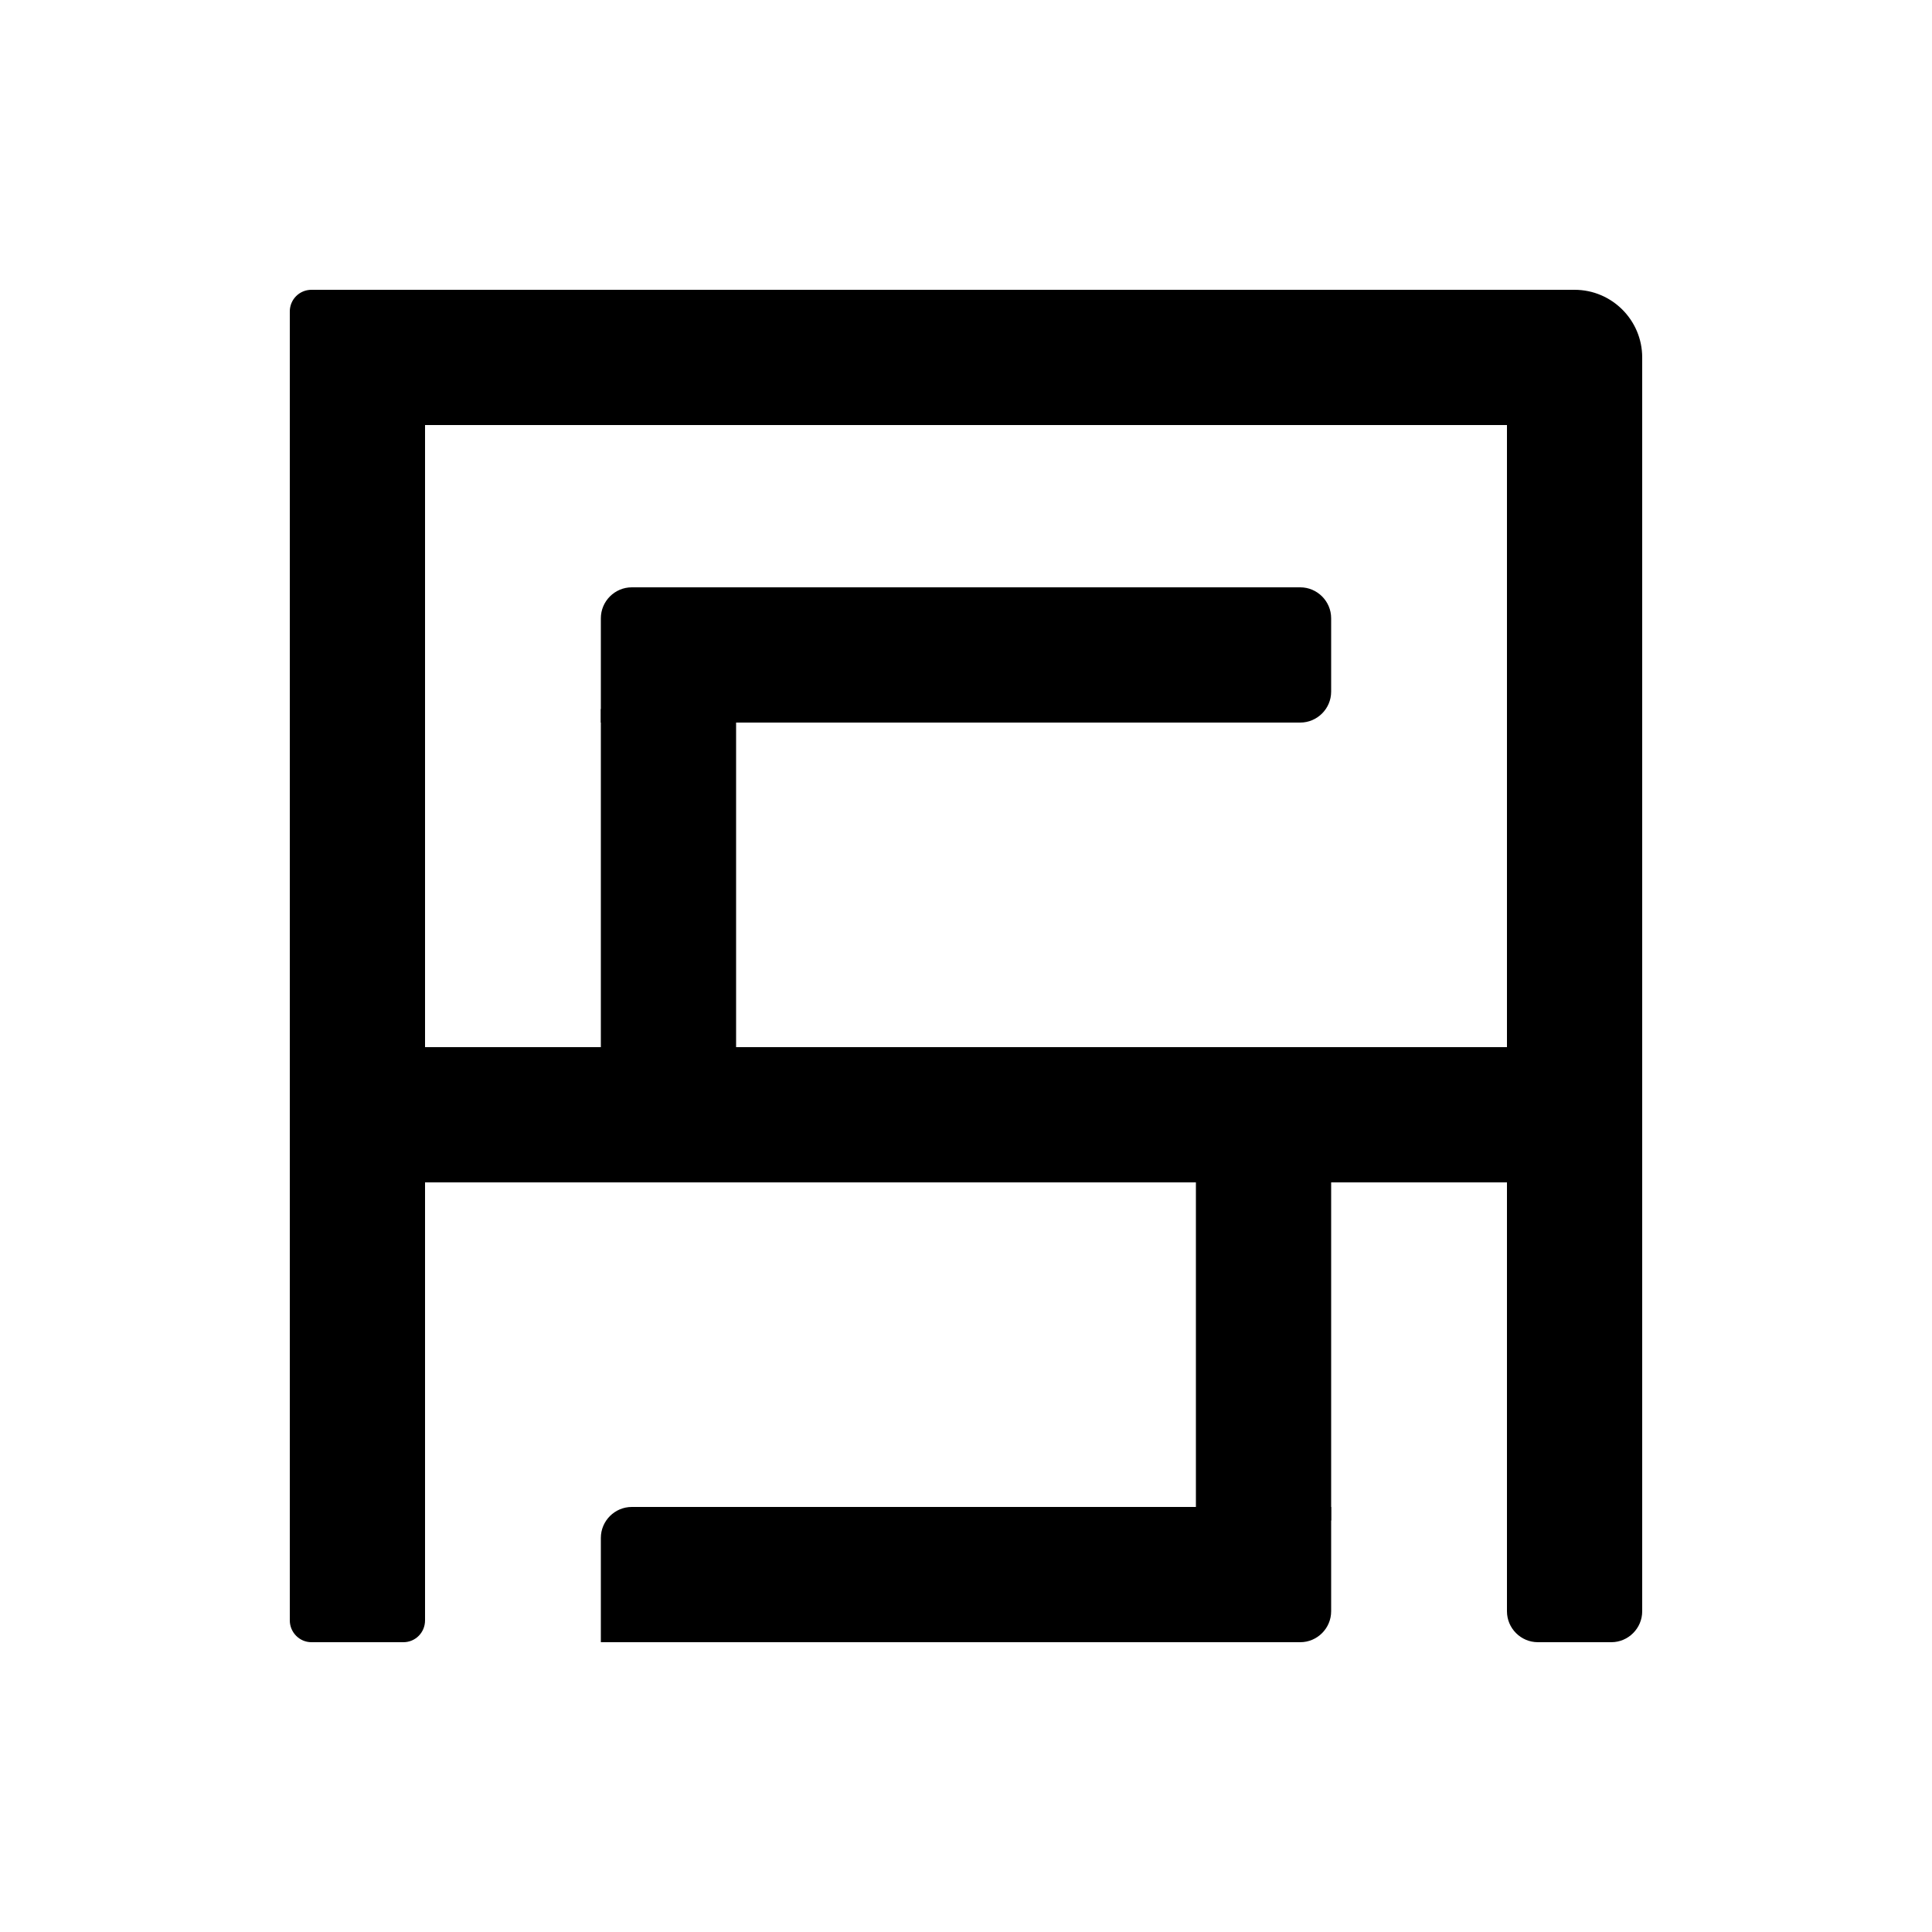
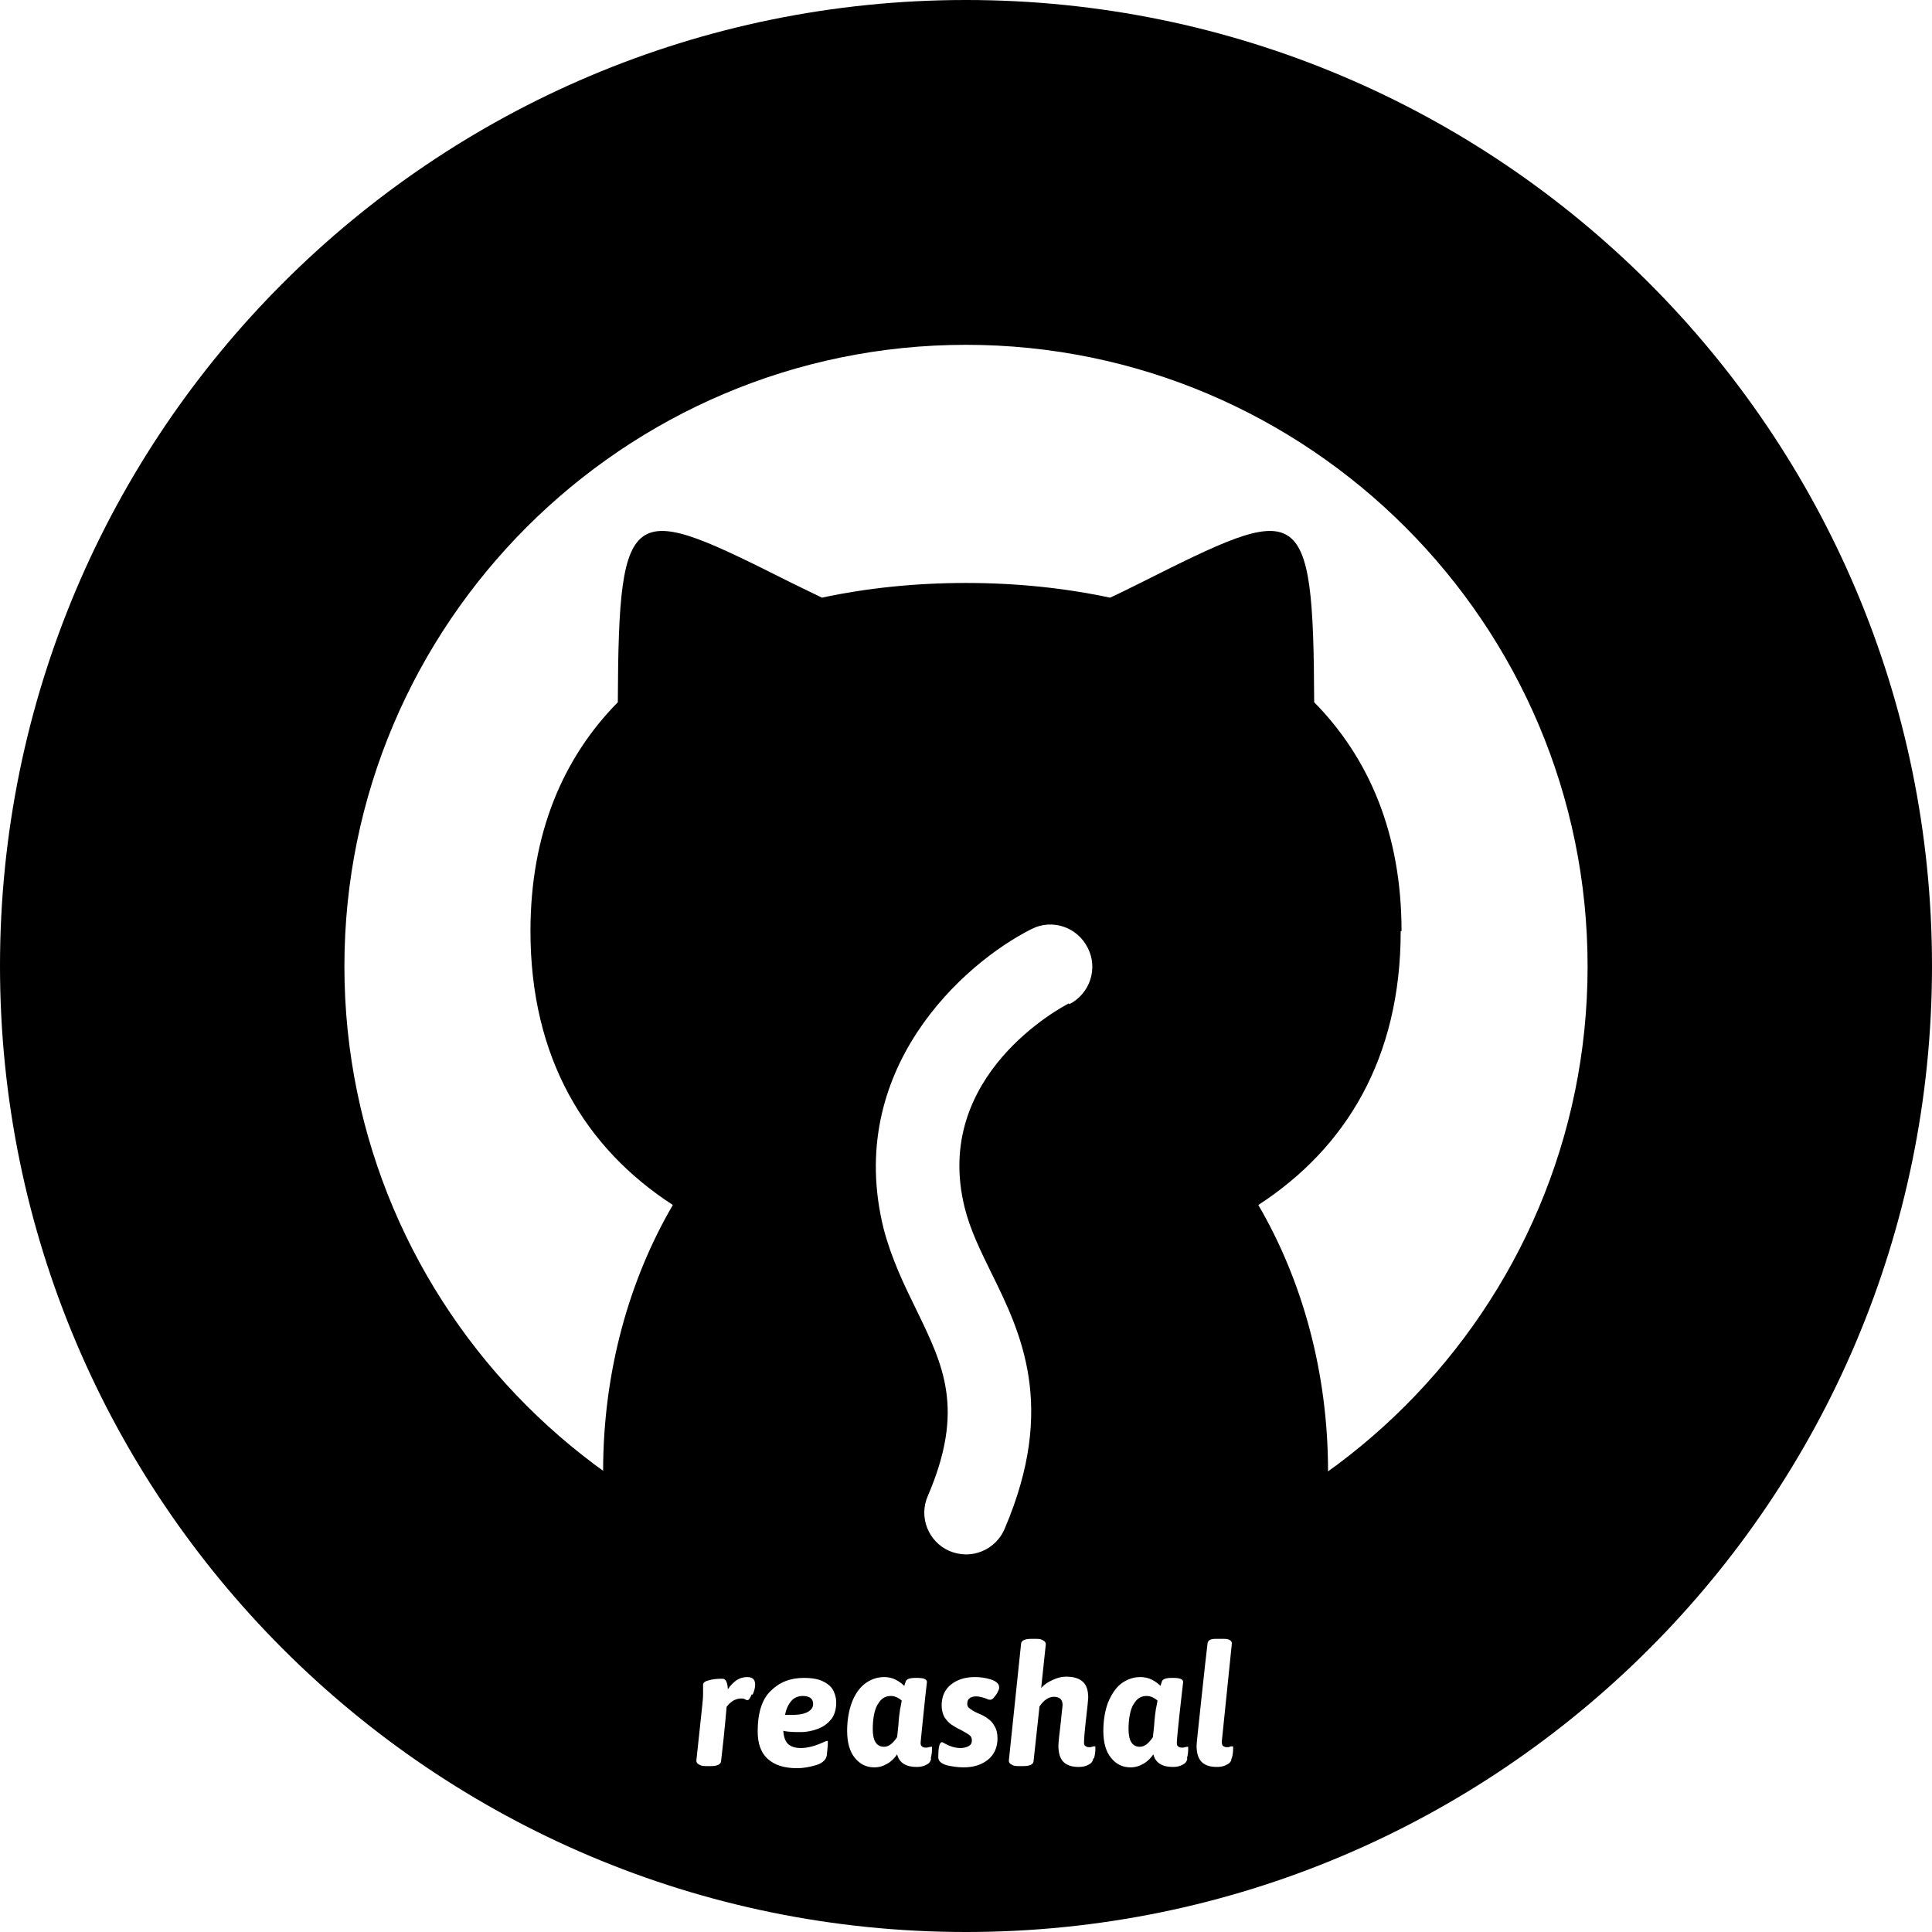
- <svg xmlns="http://www.w3.org/2000/svg" id="_图层_1" data-name="图层 1" viewBox="0 0 100 100">
-   <defs>
-     <style>
-       .cls-1 {
-         fill: none;
-       }
-     </style>
-   </defs>
-   <g>
-     <g id="R1">
-       <path d="m20.88,85h-4.76c-.62,0-1.12-.51-1.12-1.13V21.3h7v62.57c0,.63-.5,1.13-1.12,1.13Z" />
-     </g>
-     <g id="R2">
-       <path d="m85,22H15v-5.88c0-.62.5-1.12,1.12-1.12h65.38c1.93,0,3.5,1.57,3.5,3.5v3.5Z" />
-     </g>
-     <g id="R3">
-       <path d="m83.4,85h-3.8c-.88,0-1.6-.72-1.6-1.6V21.3h7v62.1c0,.88-.72,1.6-1.6,1.6Z" />
-     </g>
-     <g id="R4">
-       <rect x="20.95" y="54.2" width="57.4" height="7" />
-     </g>
-     <path id="S1" d="m32.7,30.4h34.6c.88,0,1.6.72,1.6,1.6v3.8c0,.88-.72,1.6-1.6,1.6H31.1v-5.4c0-.88.72-1.6,1.6-1.6Z" />
-     <rect id="S2" x="31.1" y="36.7" width="7" height="18.2" />
-     <rect id="S3" x="61.9" y="60.5" width="7" height="18.2" />
-     <path id="S4" d="m32.7,78h36.2v5.4c0,.88-.72,1.6-1.6,1.6H31.1v-5.4c0-.88.72-1.6,1.6-1.6Z" />
+ <svg xmlns="http://www.w3.org/2000/svg" id="uuid-c964d8b0-c28b-4f0f-8ab1-e725dcdb4f6b" data-name="reashal" viewBox="0 0 46 46">
+   <g id="uuid-b1669eef-bbd2-41ea-8bf5-df742fb013e6" data-name="猫身">
+     <path d="m33.37,22.17c0-2.33-.78-4.13-2.08-5.45-.02-4.89-.31-4.76-4.14-2.84-.24.12-.48.24-.72.35-1.08-.23-2.23-.35-3.43-.35s-2.36.12-3.43.35c-.24-.12-.48-.23-.72-.35-3.83-1.92-4.12-2.05-4.14,2.84-1.3,1.32-2.08,3.12-2.08,5.45,0,3.03,1.31,5.17,3.39,6.52-1.04,1.78-1.66,3.97-1.66,6.34,0,.06,0,.12,0,.18,2.43,1.75,5.41,2.8,8.63,2.8s6.2-1.04,8.63-2.8c0-.06,0-.12,0-.18,0-2.37-.62-4.56-1.66-6.34,2.08-1.35,3.39-3.49,3.39-6.52Zm-7.92,1.72c-.14.07-3.27,1.71-2.48,4.87.13.52.37,1.01.63,1.54.7,1.42,1.57,3.18.32,6.1-.16.38-.53.61-.92.61-.13,0-.27-.03-.39-.08-.51-.22-.74-.81-.52-1.31.89-2.07.37-3.11-.27-4.43-.29-.59-.59-1.21-.78-1.93-.94-3.78,1.89-6.32,3.52-7.14.49-.25,1.09-.05,1.34.45.25.49.05,1.09-.44,1.34Z" />
  </g>
-   <rect class="cls-1" width="100" height="100" />
+   <g id="uuid-878abbc3-8096-42f0-a5fd-a2b98fb744ce" data-name="星环">
+     <path d="m19.12,40.38c-.12,0-.21.04-.28.12-.07.08-.12.19-.15.33h.19c.17,0,.29-.03.37-.08s.11-.11.11-.18c0-.06-.02-.11-.06-.14-.04-.03-.1-.05-.18-.05Z" />
+     <path d="m20.89,40.59c-.07.13-.11.33-.11.58,0,.28.09.42.27.42.11,0,.21-.08.31-.23l.03-.28c.01-.18.03-.31.04-.38l.02-.1.02-.11c-.08-.07-.17-.11-.26-.11-.14,0-.24.07-.31.2Z" />
+     <path d="m26.98,40.59c-.07.13-.11.33-.11.58,0,.28.09.42.27.42.11,0,.21-.08.31-.23l.03-.28c.01-.18.03-.31.04-.38l.02-.1.02-.11c-.08-.07-.17-.11-.26-.11-.14,0-.24.07-.31.2Z" />
+     <path d="m23,0C10.3,0,0,10.3,0,23s10.3,23,23,23,23-10.3,23-23S35.7,0,23,0Zm-5.1,40.34c-.04.09-.07.14-.1.14-.01,0-.03,0-.06-.02s-.06-.02-.1-.02c-.06,0-.12.02-.18.05-.06.04-.12.09-.16.15-.02.22-.04.47-.07.74-.03.27-.05.46-.06.54,0,.09-.09.13-.25.13h-.11c-.07,0-.13-.01-.17-.04-.04-.02-.06-.05-.06-.09l.14-1.31c.01-.1.02-.2.02-.28v-.14s0-.05,0-.08c0-.04.04-.08.13-.1.09-.03.2-.04.33-.04.08,0,.12.08.13.25.06-.09.13-.16.2-.21.07-.05.16-.08.26-.08.13,0,.19.06.19.18,0,.07-.02.15-.06.24Zm1.9.58c-.08.11-.19.19-.32.24-.13.05-.27.08-.41.08s-.29,0-.42-.03c.01.15.05.26.12.32.07.06.17.09.3.09.16,0,.34-.05.54-.14.04-.02.07-.03.08-.03s.02,0,.02.01c0,0,0,.02,0,.05,0,.01,0,.06-.01.14s-.01.14-.02.17c-.03.1-.12.17-.26.21-.14.04-.29.07-.44.07-.32,0-.55-.08-.71-.23-.16-.15-.23-.37-.23-.65,0-.43.1-.76.31-.96.21-.21.47-.31.79-.31.2,0,.36.03.47.09.12.06.2.14.24.23.04.09.06.17.06.26,0,.17-.04.31-.13.42Zm2.37.95c-.01.07-.05.12-.12.15-.07.04-.15.05-.23.05-.25,0-.41-.1-.46-.3-.06.09-.14.17-.23.22-.1.06-.2.09-.31.09-.2,0-.35-.08-.47-.23-.12-.15-.18-.36-.18-.64,0-.25.04-.48.11-.67s.18-.35.31-.45.29-.16.46-.16c.1,0,.19.02.27.06.08.04.15.09.21.15.02-.06.03-.09.04-.12.01-.02.04-.04.07-.05.03-.01.08-.02.15-.02h.05c.15,0,.23.03.23.1l-.04.35c-.07.69-.11,1.05-.11,1.08,0,.05,0,.08.03.1.02.02.05.03.09.03.02,0,.05,0,.07-.01.02,0,.04-.01.05-.01.01,0,.02,0,.03,0,0,0,0,.02,0,.04,0,.05,0,.13-.03.24Zm1.59-1.59s-.05.09-.09.13c-.03.04-.06.06-.09.06-.02,0-.05,0-.08-.02-.11-.04-.19-.06-.26-.06-.07,0-.13.02-.16.05-.04.03-.05.08-.05.13,0,.05.02.08.06.11s.1.07.19.11c.1.04.18.08.24.13.06.04.12.1.16.18.05.08.07.18.07.29,0,.22-.08.39-.23.51-.15.12-.34.18-.58.18-.13,0-.27-.02-.4-.05-.13-.04-.2-.1-.2-.19,0-.24.03-.36.09-.36,0,0,.03.01.08.04.13.07.25.1.36.1.08,0,.15-.02.2-.05.05-.03.07-.07.07-.13s-.02-.1-.06-.13c-.04-.03-.11-.07-.2-.12-.09-.04-.17-.09-.23-.13-.06-.04-.11-.1-.16-.17-.04-.07-.07-.17-.07-.28,0-.21.07-.38.22-.5s.34-.18.57-.18c.14,0,.27.02.39.06.12.04.19.1.19.19,0,.03-.01.06-.04.11Zm2.27,1.59c-.01.07-.05.12-.12.15-.07.04-.15.05-.23.05-.16,0-.28-.04-.36-.12s-.12-.21-.12-.39c0-.06.02-.25.06-.58.02-.23.04-.35.04-.38,0-.07-.02-.12-.05-.15s-.09-.05-.16-.05c-.12,0-.24.08-.34.23l-.14,1.29c0,.09-.09.13-.25.13h-.11c-.08,0-.13-.01-.17-.04-.04-.02-.06-.05-.06-.09l.29-2.77c0-.09.09-.13.25-.13h.11c.08,0,.13.01.17.04.04.02.06.05.06.09l-.11,1.04c.07-.08.16-.14.27-.19.11-.05.21-.08.32-.08.18,0,.31.04.4.12.09.08.13.21.13.38,0,.04-.02.23-.06.58-.03.27-.04.43-.04.47,0,.05,0,.08.03.1s.05.03.09.03c.02,0,.05,0,.07-.01s.04-.01.05-.01c.01,0,.02,0,.03,0,0,0,0,.02,0,.04,0,.05,0,.13-.03.24Zm2.24,0c-.01.07-.05.12-.12.15-.07.04-.15.05-.23.05-.25,0-.41-.1-.46-.3-.06.09-.14.17-.23.22-.1.06-.2.09-.31.09-.2,0-.35-.08-.47-.23-.12-.15-.18-.36-.18-.64,0-.25.04-.48.11-.67.08-.19.18-.35.31-.45s.29-.16.46-.16c.1,0,.19.02.27.06.08.04.15.09.21.15.02-.06.03-.09.04-.12.01-.02.04-.04.07-.05s.08-.02.15-.02h.05c.15,0,.23.03.23.1l-.04.35c-.08.69-.11,1.05-.11,1.08,0,.05,0,.08.03.1.02.02.05.03.09.03.02,0,.05,0,.07-.01.02,0,.04-.01.05-.01.01,0,.02,0,.03,0,0,0,0,.02,0,.04,0,.05,0,.13-.03.24Zm1.05,0c0,.07-.05.12-.12.15-.07.04-.15.05-.23.05-.16,0-.28-.04-.36-.12-.08-.08-.12-.21-.12-.39,0-.05.04-.41.11-1.07.07-.66.12-1.11.15-1.35,0-.04.02-.07.05-.09.03-.02.08-.03.15-.03h.19c.12,0,.19.04.19.11l-.24,2.34s0,.08.03.1.05.03.09.03c.02,0,.05,0,.07-.01s.04-.01.05-.01c.01,0,.02,0,.03,0,0,0,0,.02,0,.04,0,.05,0,.13-.03.24Zm-6.32-4.06c-8.16,0-14.8-6.64-14.8-14.8s6.64-14.8,14.8-14.8,14.8,6.64,14.8,14.8-6.64,14.8-14.8,14.8Z" />
+   </g>
</svg>
